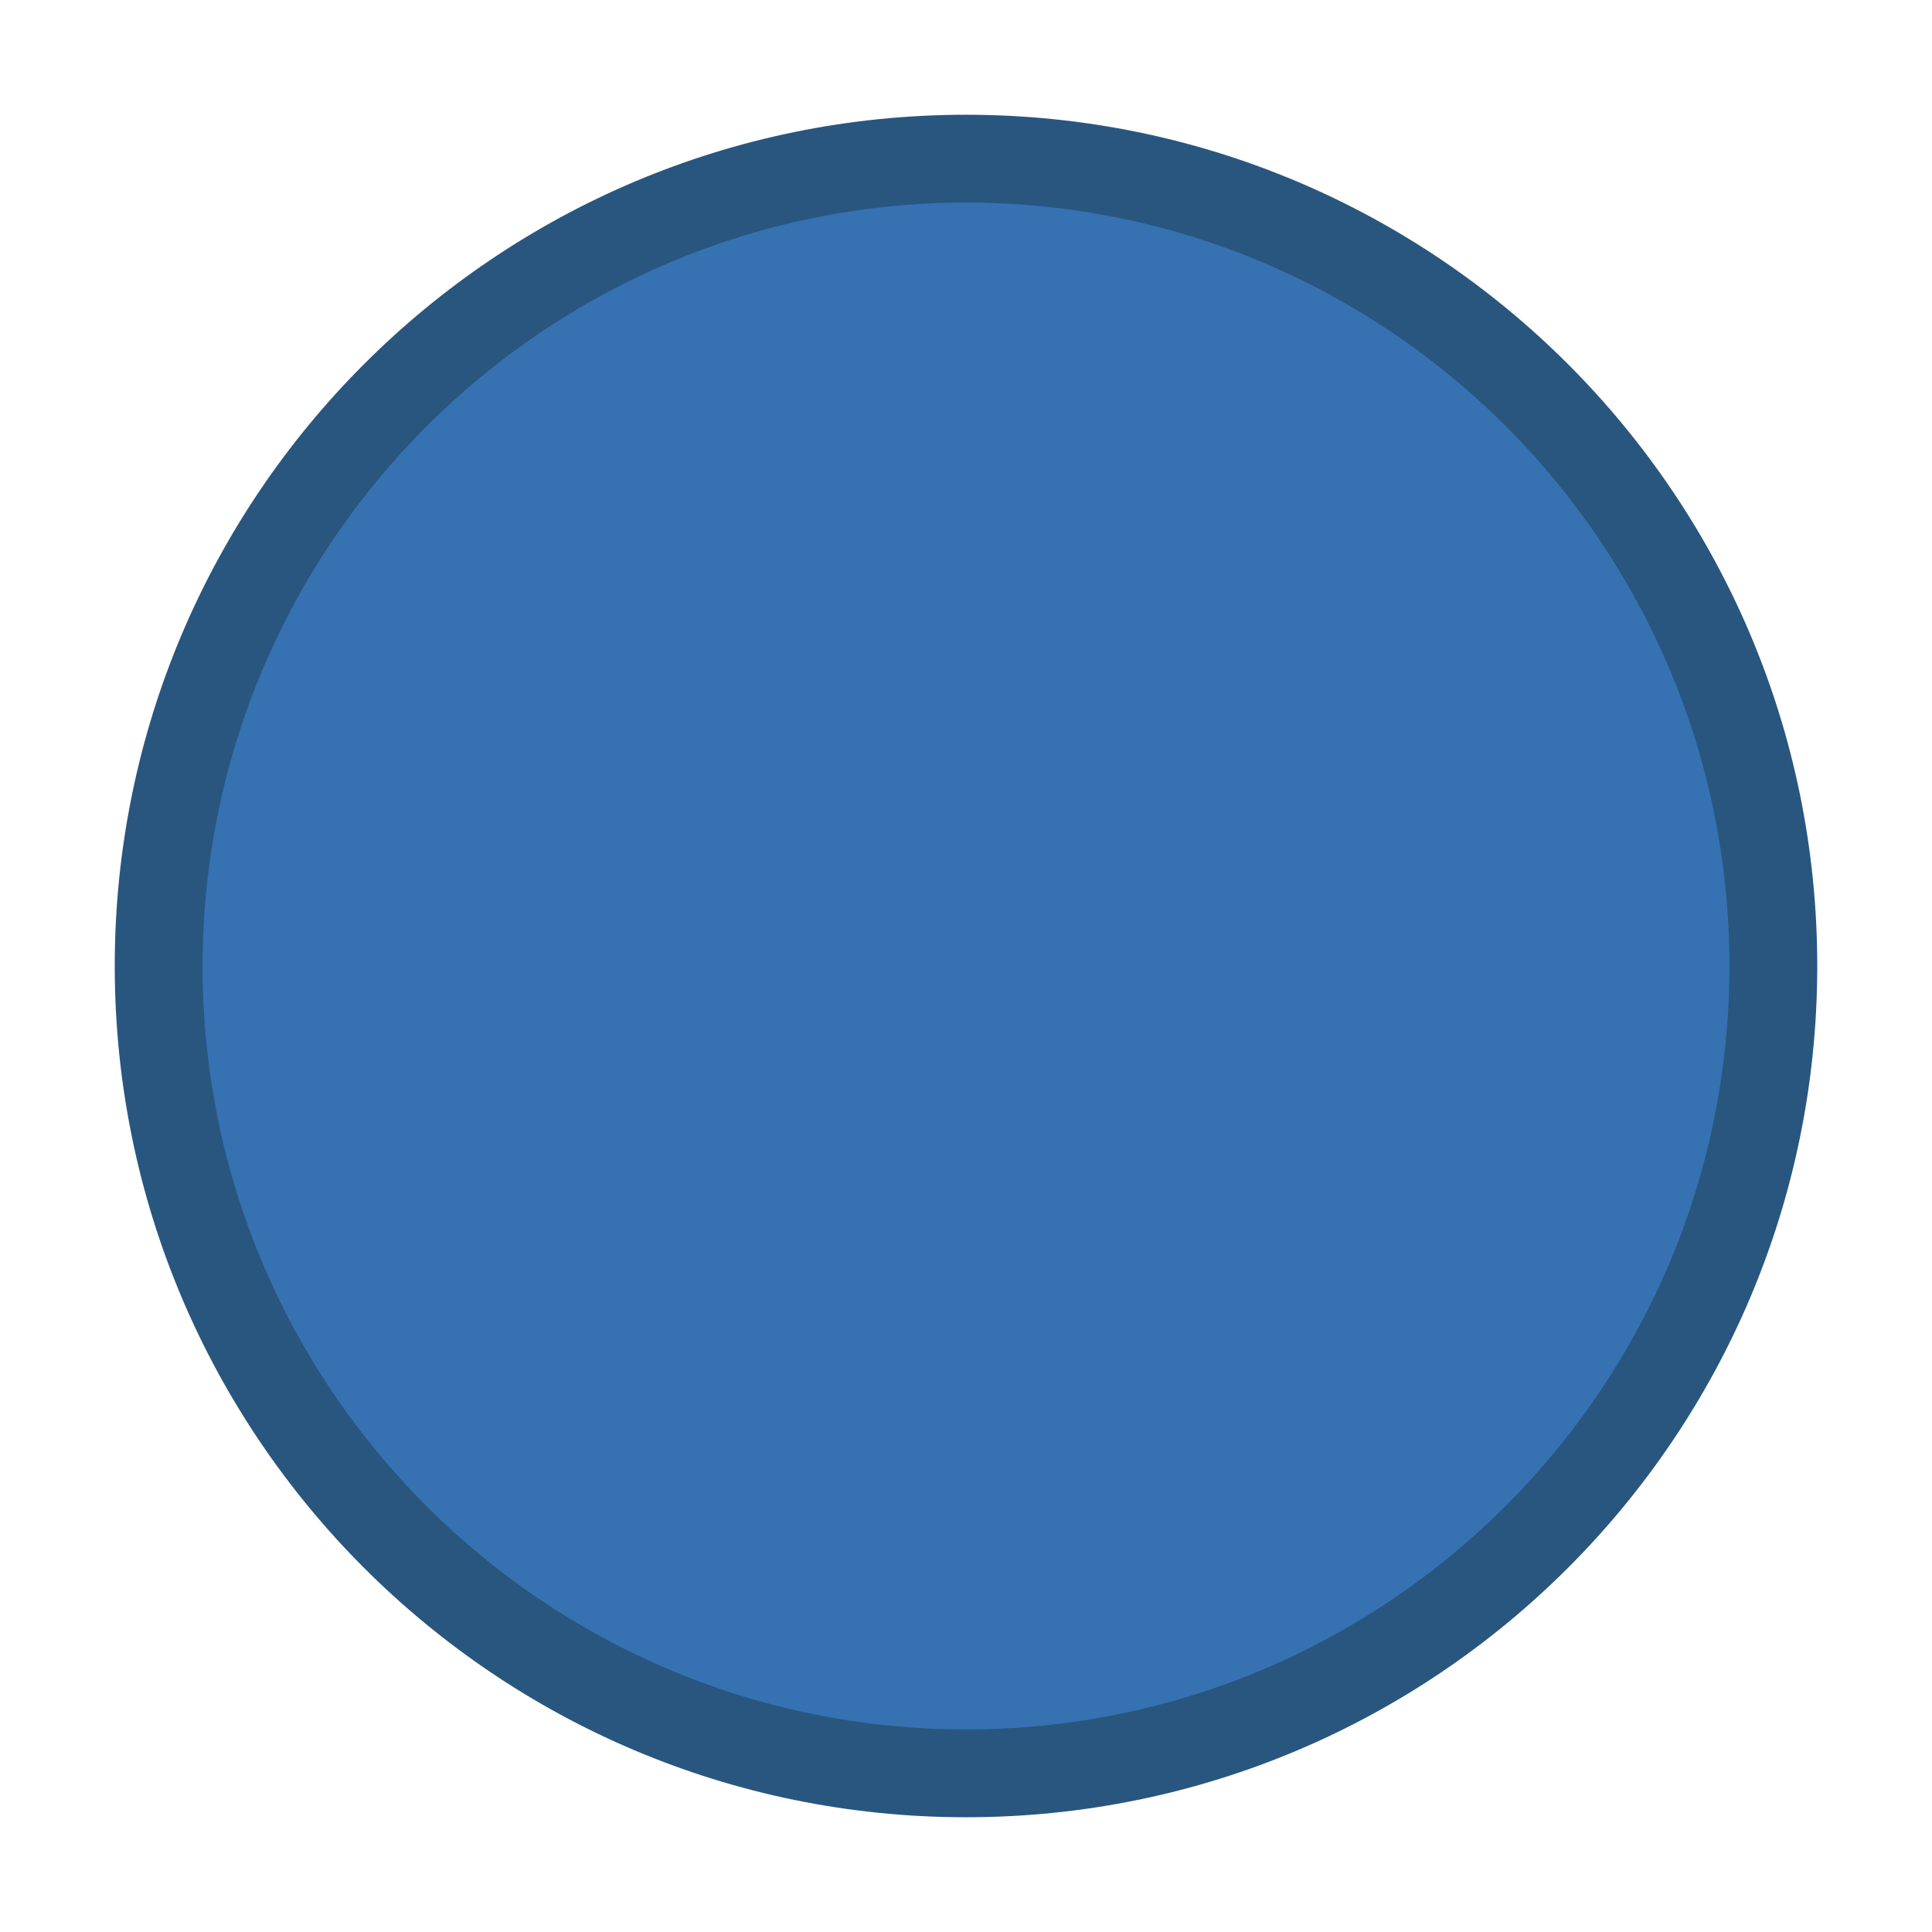
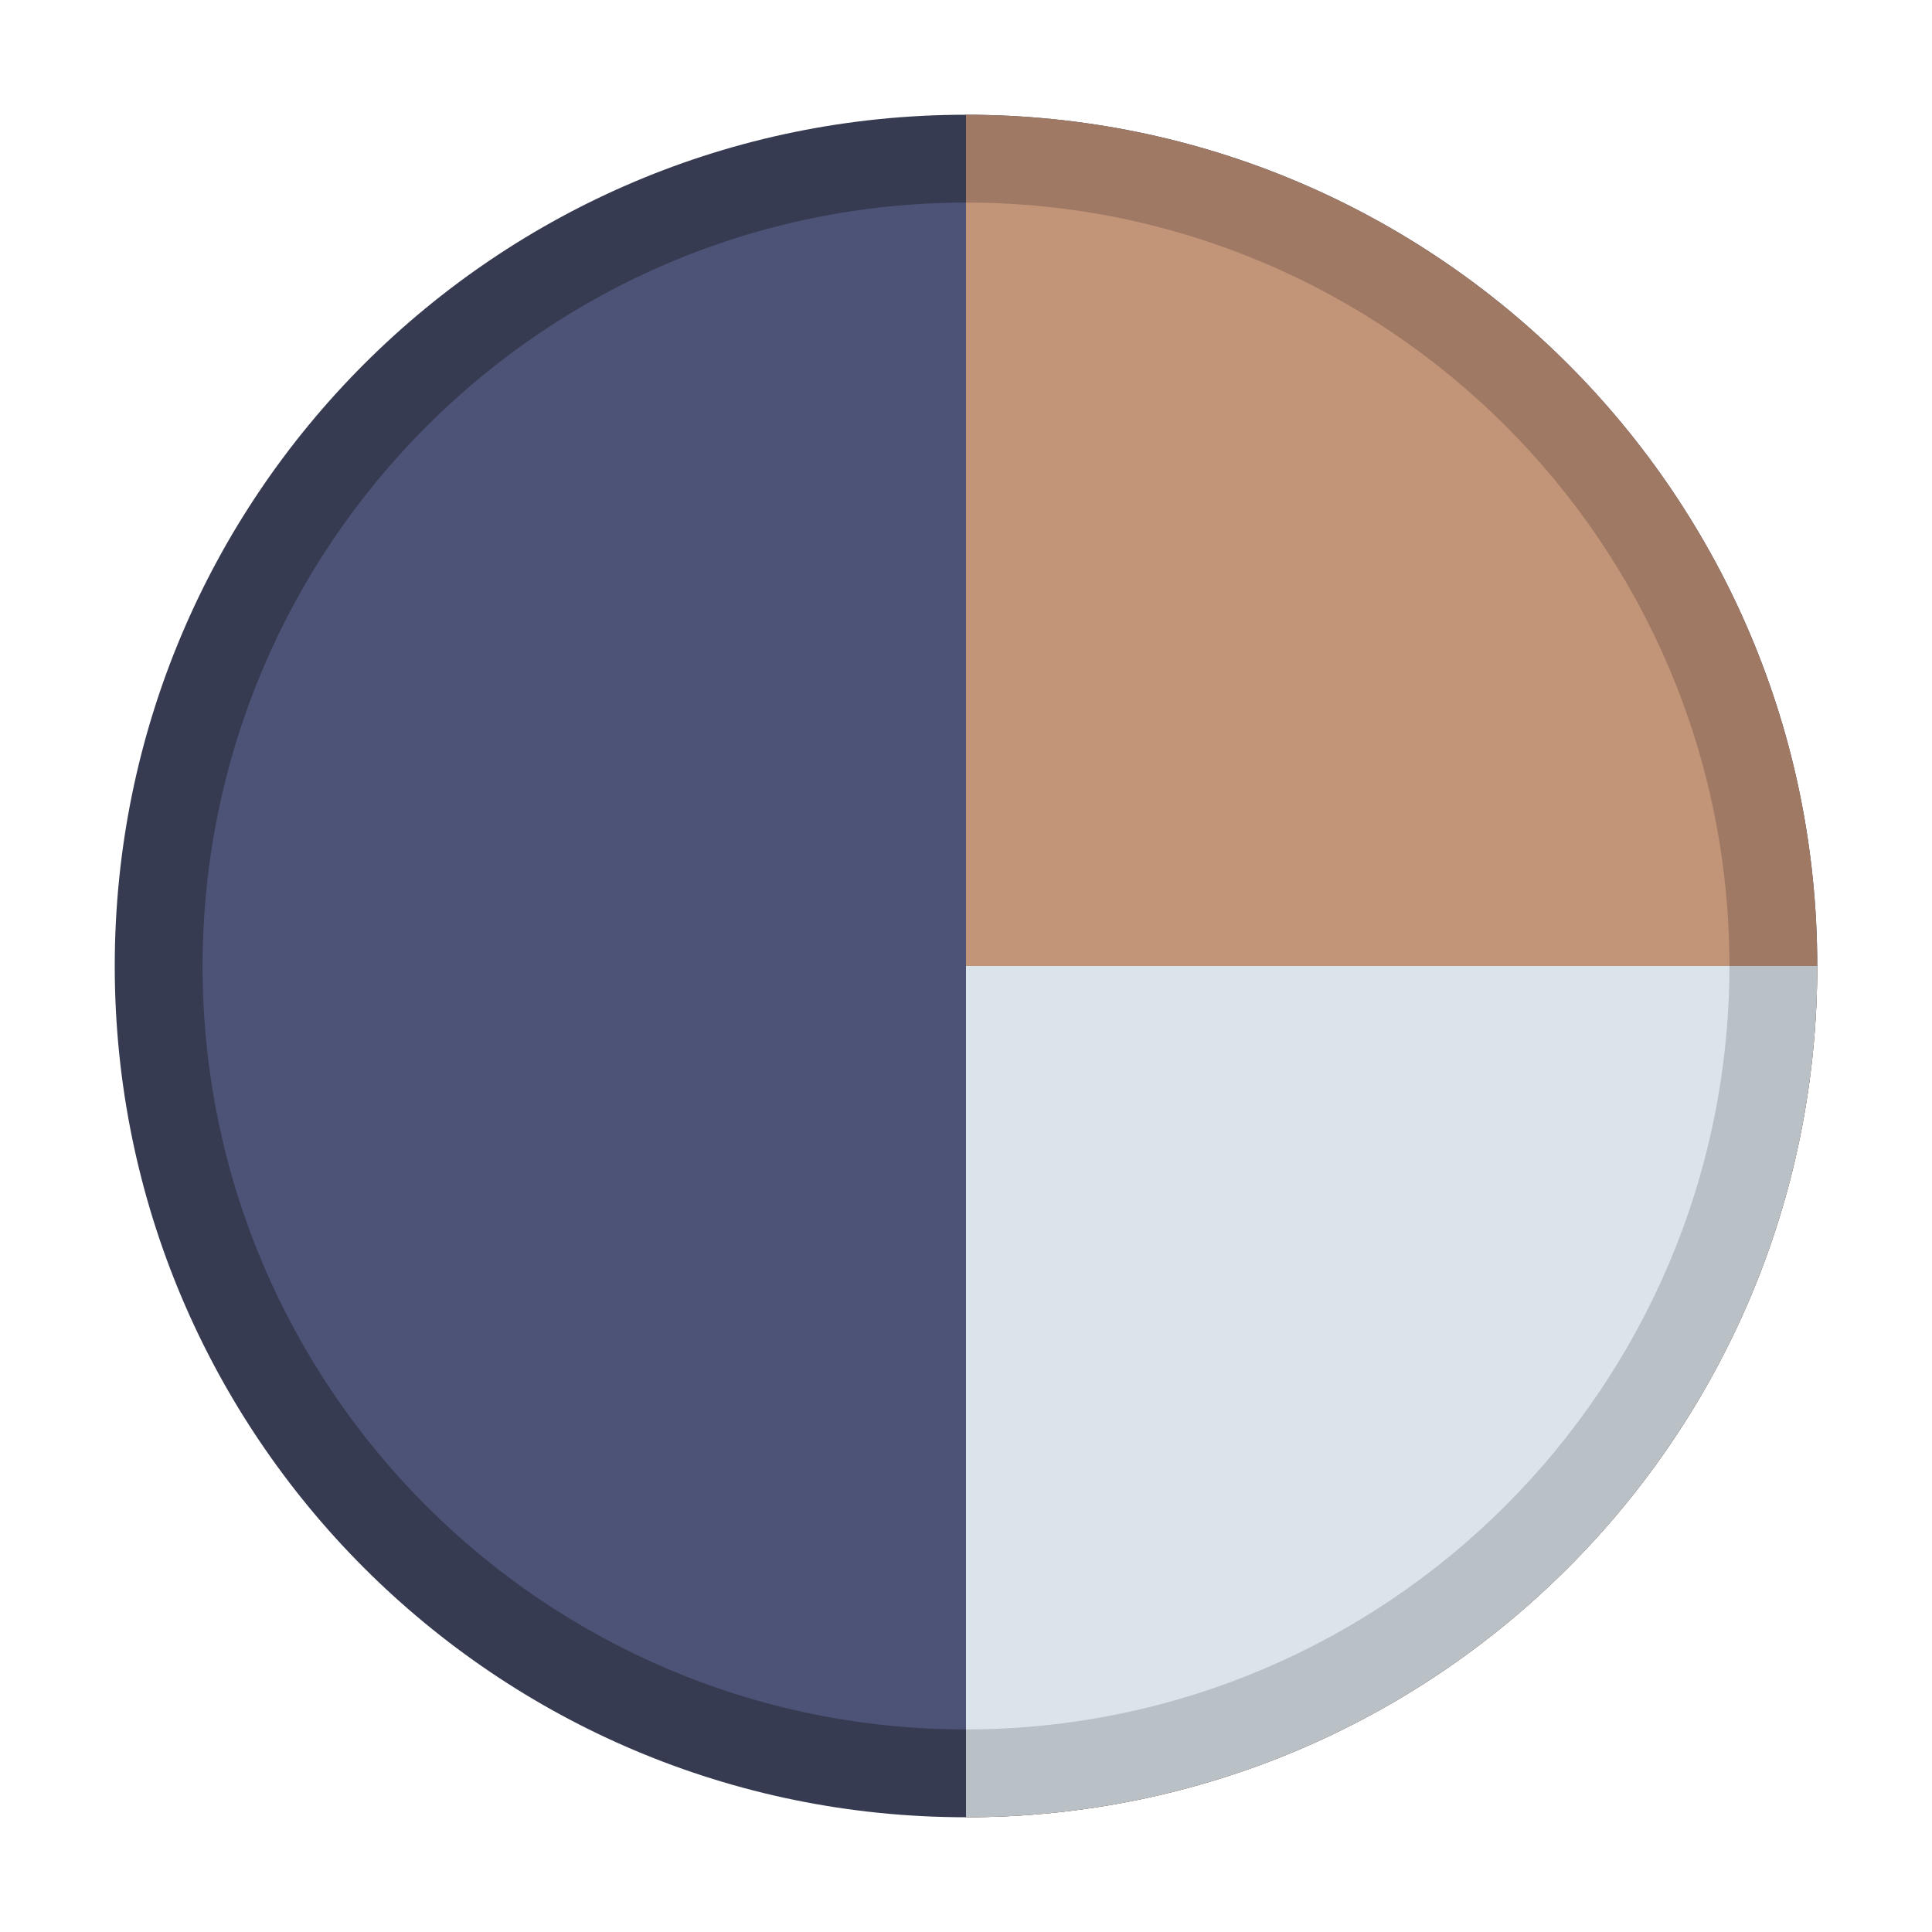
<svg xmlns="http://www.w3.org/2000/svg" viewBox="0 0 66 66">
  <defs>
-     <style>.cls-1{fill:#3671b2;}.cls-2{fill:#28567f;}</style>
+     <style>.cls-1{fill:#4d5376;}.cls-2{fill:#363b51;}.cls-3{fill:#c39578;}.cls-4{fill:#a07964;}.cls-5{fill:#dce4eb;}.cls-6{fill:#bac1c6;}</style>
  </defs>
  <g id="Layer_5" data-name="Layer 5">
    <circle class="cls-1" cx="33" cy="33" r="27.58" />
    <path class="cls-2" d="M33,6.92A26.08,26.08,0,1,1,6.92,33,26.11,26.11,0,0,1,33,6.92m0-3A29.08,29.08,0,1,0,62.08,33,29.08,29.08,0,0,0,33,3.92Z" />
+     <path class="cls-3" d="M60.58,33A27.61,27.61,0,0,1,33,60.58V5.42A27.61,27.61,0,0,1,60.58,33Z" />
+     <path class="cls-4" d="M33,3.92v3a26.08,26.08,0,0,1,0,52.16v3A29.08,29.08,0,0,0,33,3.92Z" />
+     <path class="cls-5" d="M60.58,33A27.61,27.61,0,0,1,33,60.58V33Z" />
+     <path class="cls-6" d="M59.08,33A26.11,26.11,0,0,1,33,59.08v3A29.08,29.08,0,0,0,62.08,33Z" />
  </g>
</svg>
